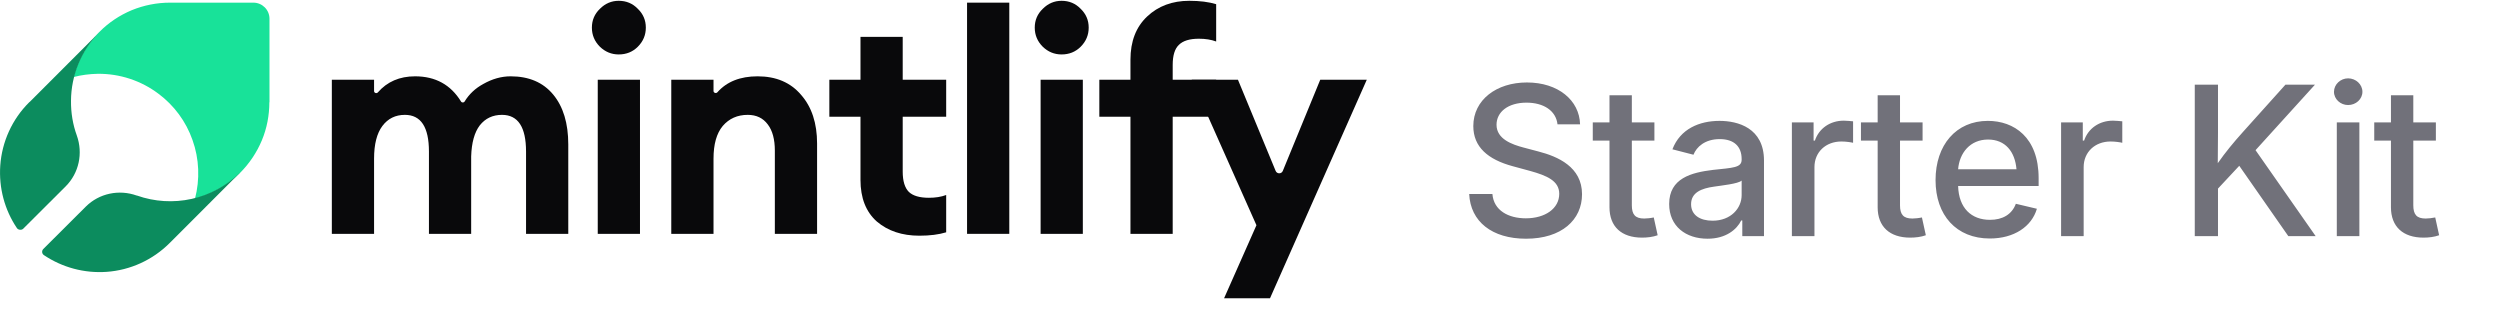
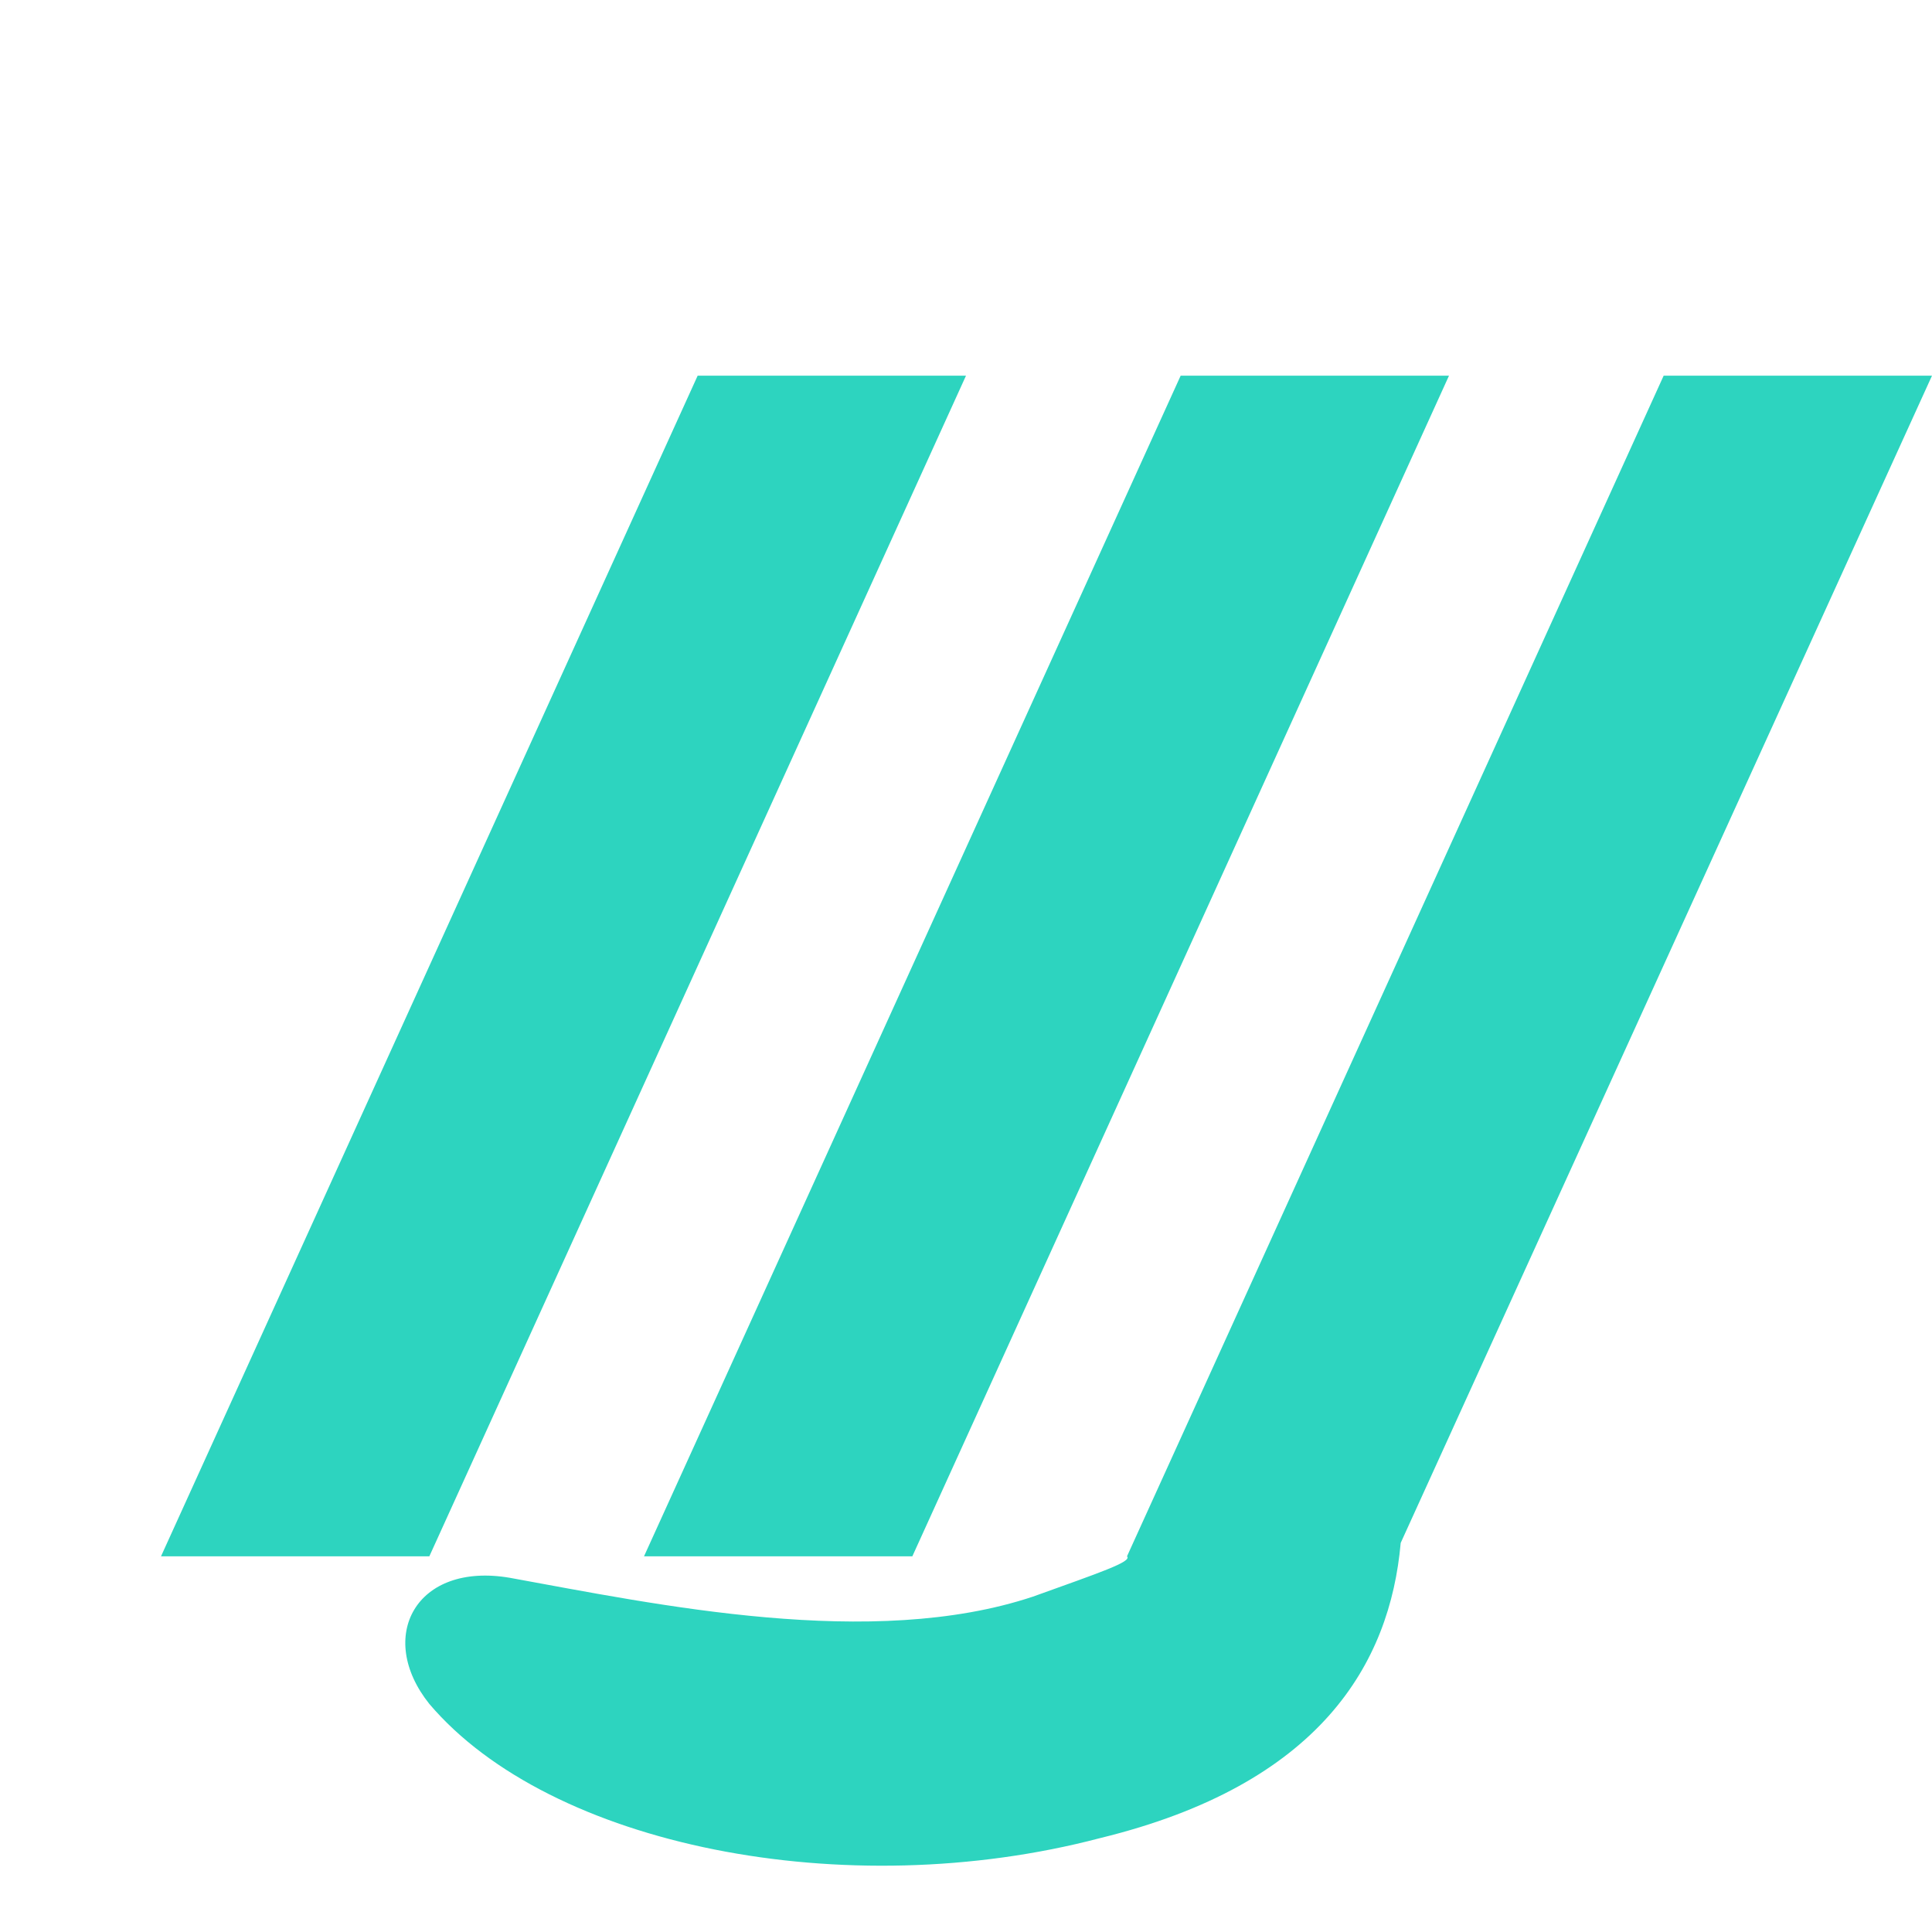
- <svg xmlns="http://www.w3.org/2000/svg" width="180" height="23" viewBox="0 0 180 23" fill="none">
-   <path d="M91.44 21.476H88.133L90.464 16.216L85.802 5.74H89.132L91.847 12.307C91.943 12.536 92.268 12.536 92.362 12.306L95.058 5.74H98.409L91.44 21.476Z" fill="#09090B" />
-   <path d="M81.393 16.837V8.403H79.152V5.74H81.393V4.297C81.393 2.98 81.792 1.944 82.592 1.19C83.391 0.435 84.404 0.058 85.633 0.058C86.387 0.058 87.031 0.139 87.564 0.302V2.988C87.208 2.854 86.794 2.788 86.32 2.788C85.655 2.788 85.174 2.936 84.878 3.232C84.582 3.513 84.434 3.994 84.434 4.674V5.74H87.564V8.403H84.434V16.837H81.393Z" fill="#09090B" />
-   <path d="M76.433 3.92C75.915 3.92 75.463 3.735 75.079 3.365C74.694 2.98 74.502 2.521 74.502 1.989C74.502 1.456 74.694 1.005 75.079 0.635C75.463 0.25 75.915 0.058 76.433 0.058C76.98 0.058 77.438 0.25 77.809 0.635C78.193 1.005 78.386 1.456 78.386 1.989C78.386 2.521 78.193 2.98 77.809 3.365C77.438 3.735 76.98 3.92 76.433 3.92ZM74.924 16.837V5.74H77.964V16.837H74.924Z" fill="#09090B" />
-   <path d="M69.628 16.837V0.191H72.669V16.837H69.628Z" fill="#09090B" />
-   <path d="M66.194 16.97C64.951 16.97 63.93 16.63 63.131 15.949C62.347 15.254 61.955 14.255 61.955 12.953V8.403H59.713V5.74H61.955V2.655H64.995V5.74H68.125V8.403H64.995V12.354C64.995 13.034 65.143 13.523 65.439 13.819C65.735 14.1 66.216 14.24 66.882 14.24C67.355 14.24 67.769 14.174 68.125 14.04V16.726C67.592 16.889 66.948 16.97 66.194 16.97Z" fill="#09090B" />
-   <path d="M48.332 16.837V5.74H51.373V6.551C51.373 6.688 51.559 6.748 51.65 6.646C52.328 5.879 53.293 5.495 54.546 5.495C55.878 5.495 56.921 5.939 57.676 6.827C58.445 7.7 58.83 8.869 58.83 10.334V16.837H55.789V10.844C55.789 10.03 55.619 9.402 55.279 8.958C54.939 8.499 54.458 8.27 53.836 8.27C53.096 8.27 52.497 8.536 52.038 9.069C51.594 9.601 51.373 10.386 51.373 11.421V16.837H48.332Z" fill="#09090B" />
-   <path d="M44.547 3.92C44.029 3.92 43.578 3.735 43.193 3.365C42.809 2.98 42.616 2.521 42.616 1.989C42.616 1.456 42.809 1.005 43.193 0.635C43.578 0.25 44.029 0.058 44.547 0.058C45.095 0.058 45.553 0.25 45.923 0.635C46.308 1.005 46.5 1.456 46.5 1.989C46.5 2.521 46.308 2.98 45.923 3.365C45.553 3.735 45.095 3.92 44.547 3.92ZM43.038 16.837V5.74H46.079V16.837H43.038Z" fill="#09090B" />
-   <path d="M37.875 16.837V10.911C37.875 9.15 37.298 8.27 36.144 8.27C35.478 8.27 34.945 8.521 34.546 9.024C34.161 9.527 33.954 10.275 33.924 11.266V16.837H30.884V10.911C30.884 9.15 30.306 8.27 29.152 8.27C28.472 8.27 27.932 8.536 27.532 9.069C27.133 9.601 26.933 10.386 26.933 11.421V16.837H23.892V5.74H26.933V6.559C26.933 6.695 27.116 6.755 27.206 6.652C27.878 5.881 28.771 5.495 29.885 5.495C31.349 5.495 32.452 6.1 33.193 7.309C33.252 7.404 33.395 7.403 33.454 7.307C33.774 6.78 34.219 6.361 34.79 6.05C35.441 5.68 36.099 5.495 36.765 5.495C38.082 5.495 39.103 5.932 39.828 6.805C40.553 7.678 40.916 8.876 40.916 10.4V16.837H37.875Z" fill="#09090B" />
-   <path d="M19.403 7.362V1.35C19.403 0.705 18.879 0.191 18.244 0.191H12.235C11.291 0.191 10.357 0.378 9.487 0.733C8.618 1.098 7.824 1.621 7.16 2.295L7.114 2.341C6.235 3.23 5.609 4.333 5.291 5.548C5.861 5.399 6.45 5.324 7.039 5.314C8.609 5.296 10.151 5.801 11.403 6.745C12.534 7.586 13.394 8.746 13.861 10.083C14.347 11.438 14.403 12.916 14.039 14.309C15.244 13.991 16.356 13.364 17.244 12.486L17.291 12.439C17.954 11.775 18.487 10.98 18.851 10.111C19.216 9.241 19.393 8.306 19.393 7.362H19.403Z" fill="#18E299" />
-   <path d="M5.112 7.26C5.121 5.416 5.857 3.646 7.151 2.324L2.151 7.326C2.133 7.344 2.114 7.354 2.095 7.372C0.876 8.583 0.14 10.204 0.019 11.918C-0.092 13.52 0.327 15.103 1.22 16.426C1.306 16.552 1.537 16.593 1.667 16.472L4.73 13.417C5.689 12.458 5.987 11.033 5.531 9.757C5.242 8.965 5.103 8.117 5.112 7.26Z" fill="#0C8C5E" />
-   <path d="M17.262 12.44C16.303 13.38 15.102 14.032 13.799 14.321C12.486 14.61 11.127 14.526 9.861 14.079C9.861 14.079 9.851 14.079 9.842 14.079C8.567 13.622 7.142 13.921 6.183 14.871L3.12 17.926C2.99 18.056 3.009 18.27 3.167 18.373C4.489 19.258 6.072 19.686 7.673 19.574C9.386 19.453 10.997 18.717 12.216 17.497L12.263 17.451L17.262 12.449V12.44Z" fill="#0C8C5E" />
-   <text x="105" y="17" font-family="Inter, ui-sans-serif, system-ui, -apple-system, sans-serif" font-size="15" font-weight="500" fill="#71717A" letter-spacing="-0.01em">Starter Kit</text>
+ <svg xmlns="http://www.w3.org/2000/svg" viewBox="0 0 72 72" fill="none" role="img" aria-label="Jaza">
+   <g fill="#2dd4bf">
+     <path d="M6 58 L26 14 H36 L16 58 Z" />
+     <path d="M24 58 L44 14 H54 L34 58 Z" />
+     <path d="M42 58 L62 14 H72 L52.2 57.5       C51.8 62 49.2 66.5 41 68.5       C31.5 71 20.5 68.8 16 63.5       C14 61 15.5 58.2 19 58.8       C24.5 59.8 32.5 61.5 38.5 59.5       C41 58.6 42.2 58.2 42 58 Z" />
+   </g>
</svg>
